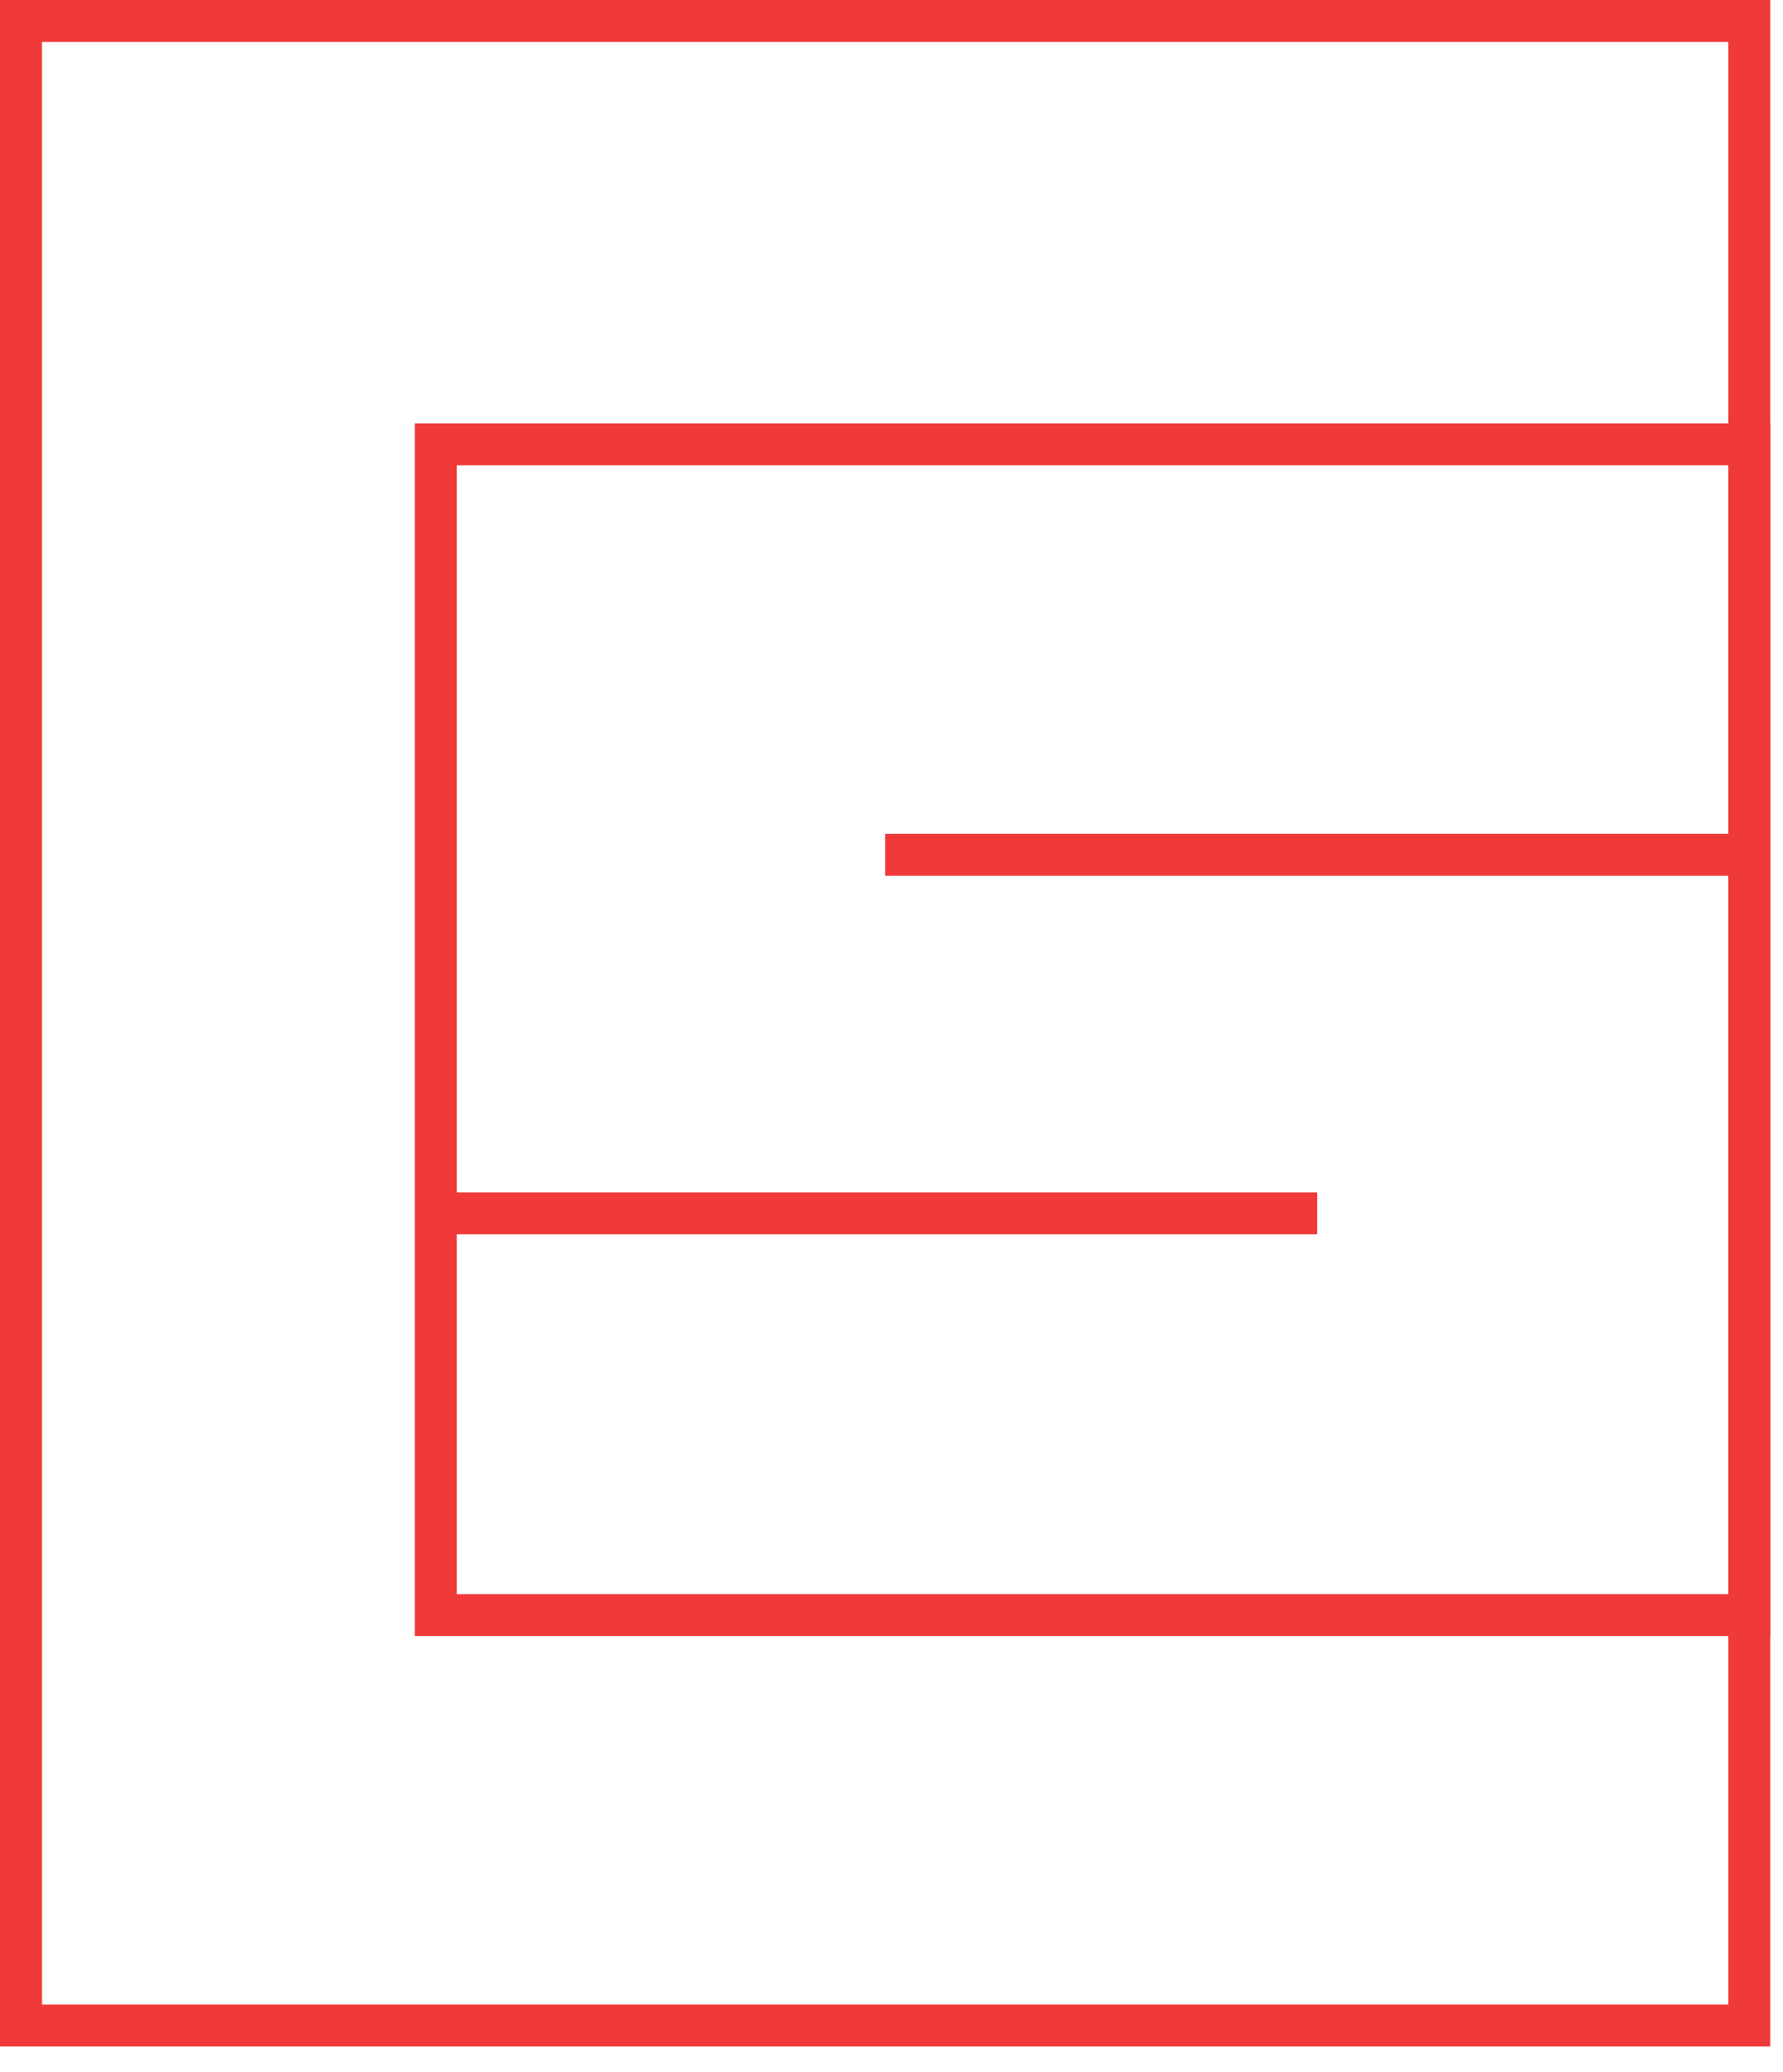
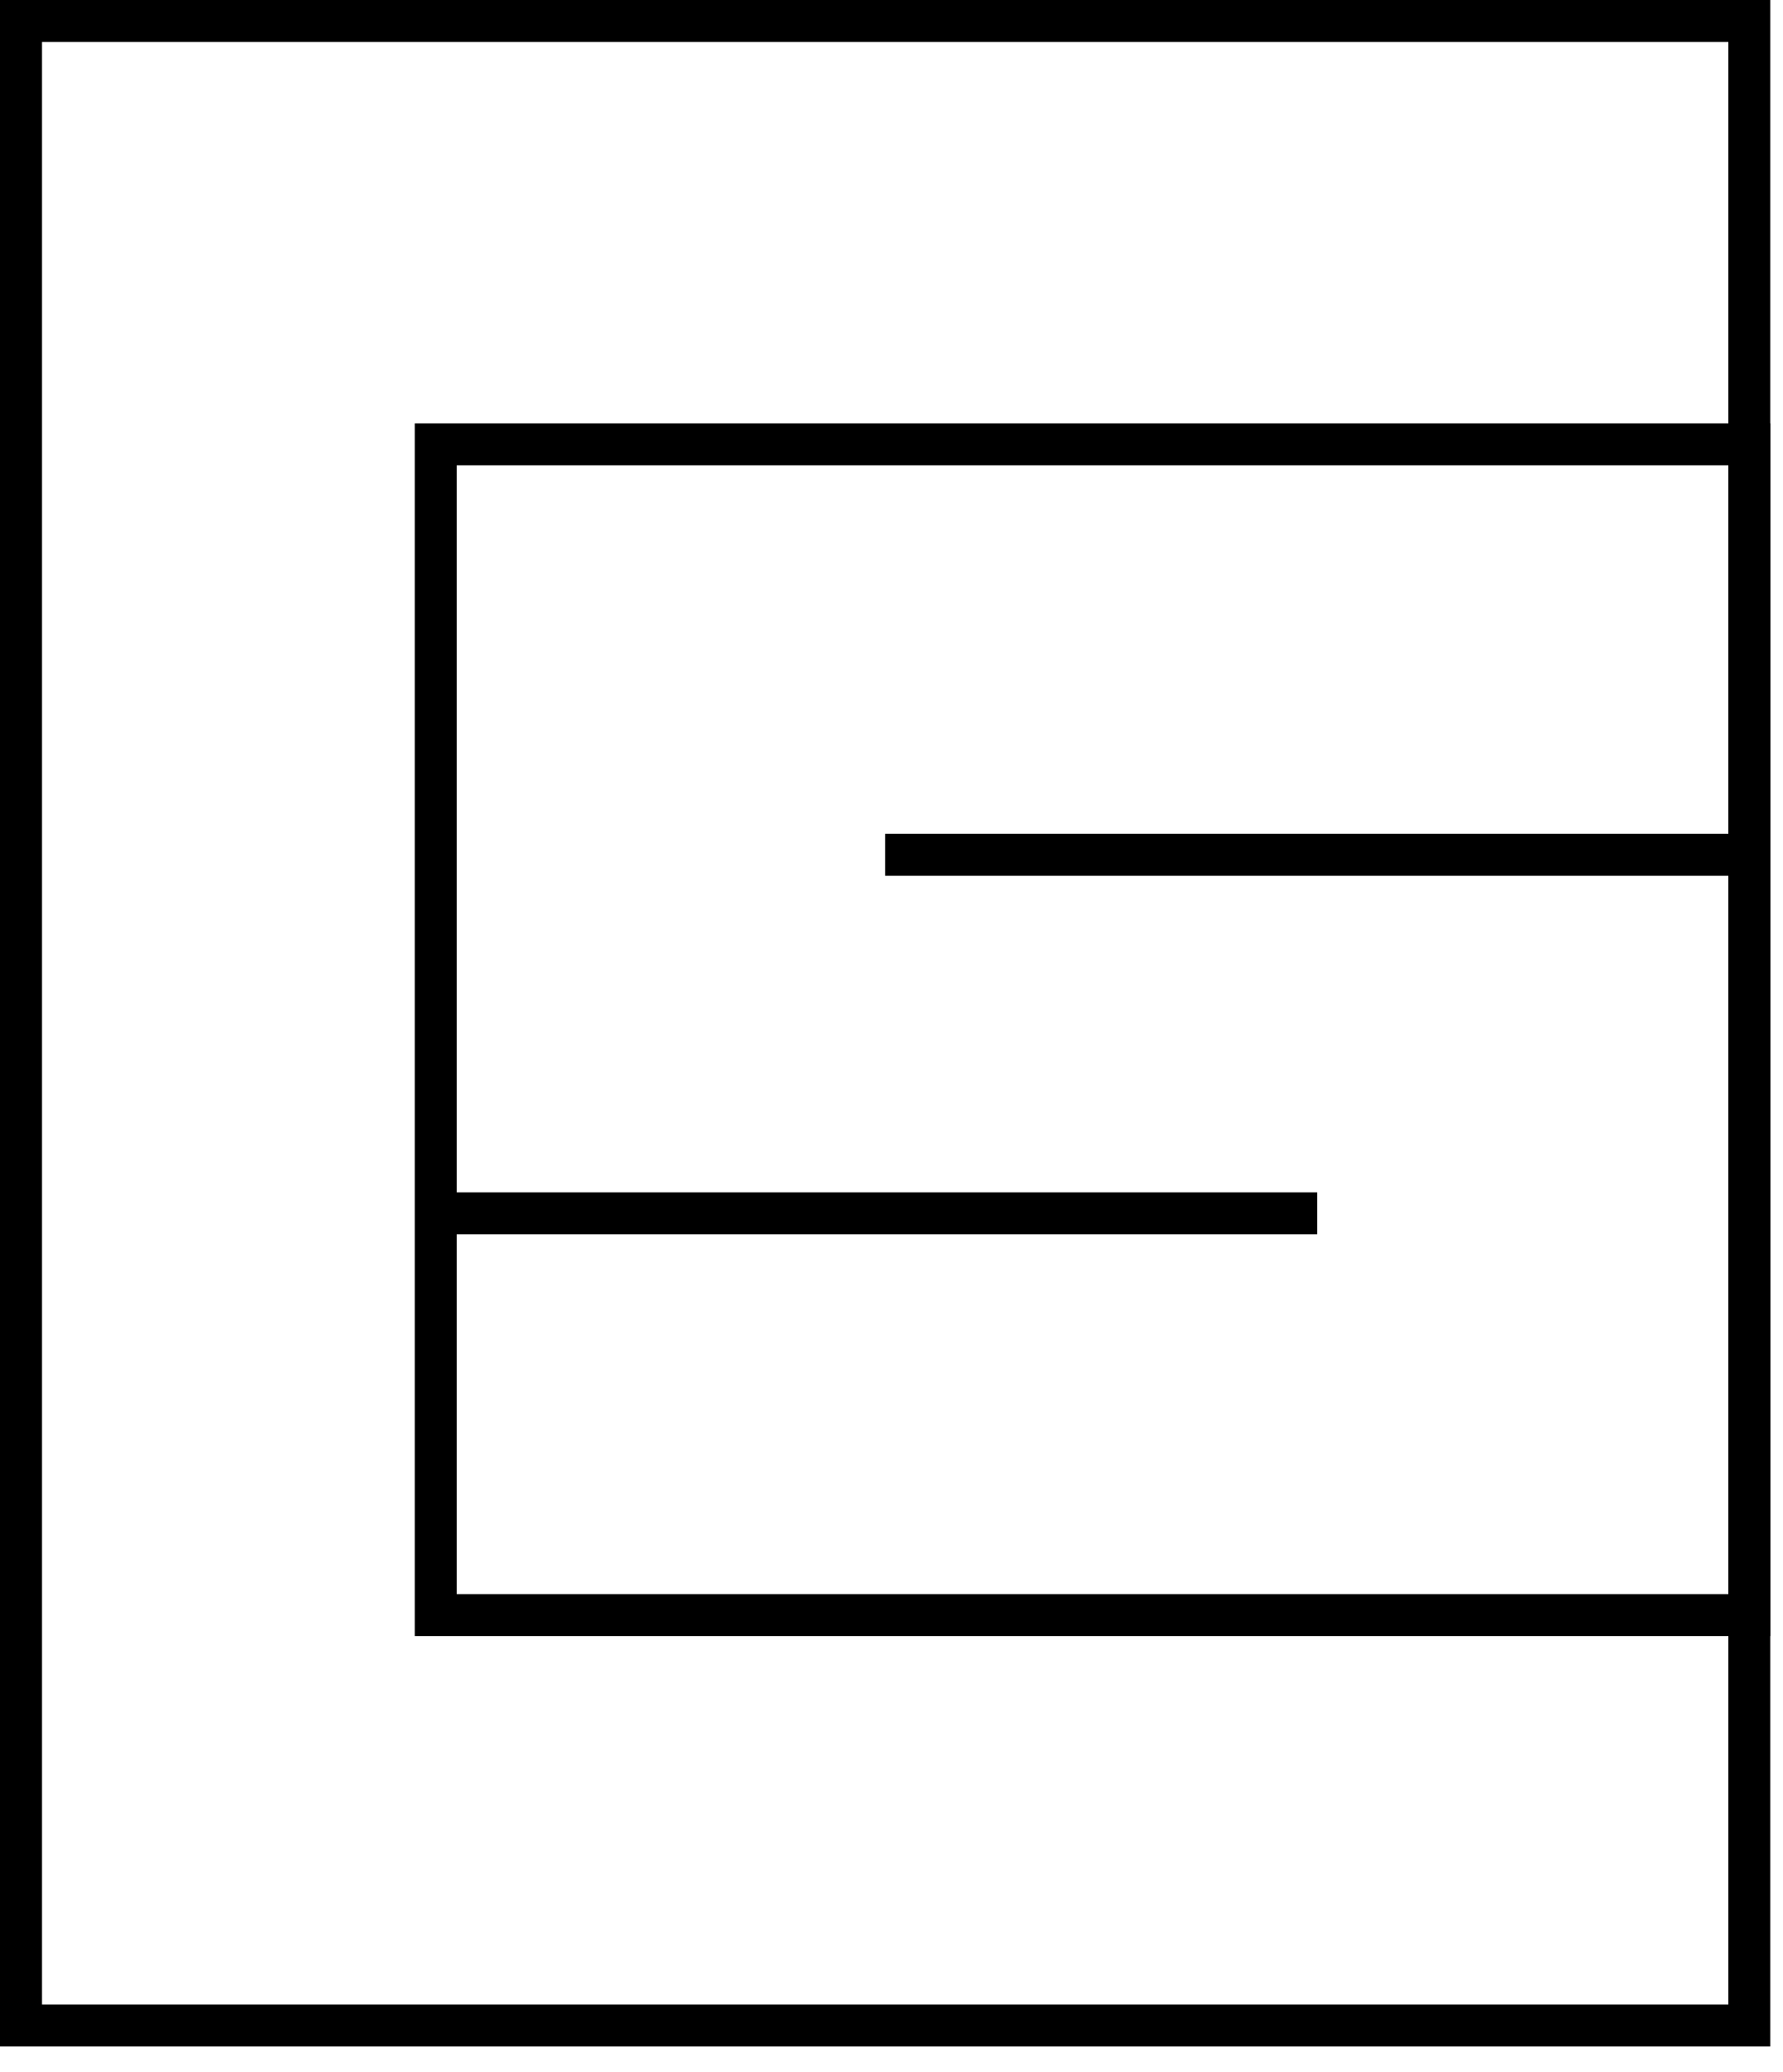
<svg xmlns="http://www.w3.org/2000/svg" version="1.1" id="Ebene_1" x="0px" y="0px" width="84.973px" height="98.784px" viewBox="0 0 84.973 98.784" enable-background="new 0 0 84.973 98.784" xml:space="preserve">
  <g>
-     <rect x="-892.252" y="-374.002" fill="none" stroke="#F03939" stroke-width="2" stroke-miterlimit="10" width="50" height="58" />
-     <polygon fill="none" stroke="#F03939" stroke-width="2" stroke-miterlimit="10" points="-880.252,-361.752 -880.252,-327.877    -842.252,-327.877 -842.252,-349.877 -842.252,-361.752  " />
-     <line fill="none" stroke="#F03939" stroke-width="2" stroke-miterlimit="10" x1="-867.252" y1="-349.877" x2="-842.252" y2="-349.877" />
-     <line fill="none" stroke="#F03939" stroke-width="2" stroke-miterlimit="10" x1="-854.752" y1="-339.502" x2="-880.252" y2="-339.502" />
+     <rect x="-892.252" y="-374.002" fill="none" stroke="#000000" stroke-width="2" stroke-miterlimit="10" width="50" height="58" />
+     <polygon fill="none" stroke="#000000" stroke-width="2" stroke-miterlimit="10" points="-880.252,-361.752 -880.252,-327.877    -842.252,-327.877 -842.252,-349.877 -842.252,-361.752  " />
+     <line fill="none" stroke="#000000" stroke-width="2" stroke-miterlimit="10" x1="-867.252" y1="-349.877" x2="-842.252" y2="-349.877" />
+     <line fill="none" stroke="#000000" stroke-width="2" stroke-miterlimit="10" x1="-854.752" y1="-339.502" x2="-880.252" y2="-339.502" />
  </g>
  <g>
-     <rect x="-261.68" y="-571.035" fill="none" stroke="#F03939" stroke-width="2" stroke-miterlimit="10" width="82.388" height="95.568" />
-     <polygon fill="none" stroke="#F03939" stroke-width="2" stroke-miterlimit="10" points="-241.907,-550.851 -241.907,-495.033    -179.293,-495.033 -179.293,-531.283 -179.293,-550.851  " />
-     <line fill="none" stroke="#F03939" stroke-width="2" stroke-miterlimit="10" x1="-220.486" y1="-531.283" x2="-179.293" y2="-531.283" />
-     <line fill="none" stroke="#F03939" stroke-width="2" stroke-miterlimit="10" x1="-199.891" y1="-514.188" x2="-241.907" y2="-514.188" />
+     <rect x="-261.68" y="-571.035" fill="none" stroke="#000000" stroke-width="2" stroke-miterlimit="10" width="82.388" height="95.568" />
+     <polygon fill="none" stroke="#000000" stroke-width="2" stroke-miterlimit="10" points="-241.907,-550.851 -241.907,-495.033    -179.293,-495.033 -179.293,-531.283 -179.293,-550.851  " />
+     <line fill="none" stroke="#000000" stroke-width="2" stroke-miterlimit="10" x1="-220.486" y1="-531.283" x2="-179.293" y2="-531.283" />
+     <line fill="none" stroke="#000000" stroke-width="2" stroke-miterlimit="10" x1="-199.891" y1="-514.188" x2="-241.907" y2="-514.188" />
  </g>
  <rect x="-160.626" y="-507.717" fill="none" width="69.667" height="12.682" />
  <text transform="matrix(1 0 0 1 -160.6257 -495.9172)" font-family="'Lato-Regular'" font-size="16">Christoph</text>
  <text transform="matrix(1 0 0 1 -160.6257 -475.467)" font-family="'Lato-Regular'" font-size="16">Sonntag</text>
  <g>
-     <rect x="-275.68" y="-389.035" fill="none" stroke="#F03939" stroke-width="2" stroke-miterlimit="10" width="82.388" height="95.568" />
-     <polygon fill="none" stroke="#F03939" stroke-width="2" stroke-miterlimit="10" points="-255.907,-368.85 -255.907,-313.033    -193.293,-313.033 -193.293,-349.283 -193.293,-368.85  " />
-     <line fill="none" stroke="#F03939" stroke-width="2" stroke-miterlimit="10" x1="-234.486" y1="-349.283" x2="-193.293" y2="-349.283" />
-     <line fill="none" stroke="#F03939" stroke-width="2" stroke-miterlimit="10" x1="-213.891" y1="-332.188" x2="-255.907" y2="-332.188" />
+     <rect x="-275.68" y="-389.035" fill="none" stroke="#000000" stroke-width="2" stroke-miterlimit="10" width="82.388" height="95.568" />
+     <polygon fill="none" stroke="#000000" stroke-width="2" stroke-miterlimit="10" points="-255.907,-368.85 -255.907,-313.033    -193.293,-313.033 -193.293,-349.283 -193.293,-368.85  " />
+     <line fill="none" stroke="#000000" stroke-width="2" stroke-miterlimit="10" x1="-234.486" y1="-349.283" x2="-193.293" y2="-349.283" />
+     <line fill="none" stroke="#000000" stroke-width="2" stroke-miterlimit="10" x1="-213.891" y1="-332.188" x2="-255.907" y2="-332.188" />
  </g>
  <rect x="-183.528" y="-306.151" fill="none" width="146.333" height="12.684" />
  <text transform="matrix(1 0 0 1 -183.5281 -295.6516)" font-family="'Roboto-Regular'" font-size="14">Christoph Sonntag</text>
  <g>
-     <rect x="-269.68" y="-147.035" fill="none" stroke="#F03939" stroke-width="2" stroke-miterlimit="10" width="82.388" height="95.568" />
-     <polygon fill="none" stroke="#F03939" stroke-width="2" stroke-miterlimit="10" points="-249.907,-126.85 -249.907,-71.033    -187.293,-71.033 -187.293,-107.283 -187.293,-126.85  " />
-     <line fill="none" stroke="#F03939" stroke-width="2" stroke-miterlimit="10" x1="-228.486" y1="-107.283" x2="-187.293" y2="-107.283" />
-     <line fill="none" stroke="#F03939" stroke-width="2" stroke-miterlimit="10" x1="-207.891" y1="-90.188" x2="-249.907" y2="-90.188" />
+     <rect x="-269.68" y="-147.035" fill="none" stroke="#000000" stroke-width="2" stroke-miterlimit="10" width="82.388" height="95.568" />
+     <polygon fill="none" stroke="#000000" stroke-width="2" stroke-miterlimit="10" points="-249.907,-126.85 -249.907,-71.033    -187.293,-71.033 -187.293,-107.283 -187.293,-126.85  " />
+     <line fill="none" stroke="#000000" stroke-width="2" stroke-miterlimit="10" x1="-228.486" y1="-107.283" x2="-187.293" y2="-107.283" />
+     <line fill="none" stroke="#000000" stroke-width="2" stroke-miterlimit="10" x1="-207.891" y1="-90.188" x2="-249.907" y2="-90.188" />
  </g>
  <rect x="-171.293" y="-147.038" fill="none" width="109.33" height="95.577" />
  <text transform="matrix(1 0 0 1 -171.2927 -136.7131)" font-family="'Lato-Regular'" font-size="14">Christoph</text>
  <text transform="matrix(1 0 0 1 -171.2927 -119.9133)" font-family="'Lato-Regular'" font-size="14">Sonntag</text>
  <text transform="matrix(1 0 0 1 -171.2927 -55.1135)" font-family="'Lato-Regular'" font-size="12">chrisonntag.com</text>
  <g>
-     <rect x="25.32" y="-147.035" fill="none" stroke="#F03939" stroke-width="2" stroke-miterlimit="10" width="82.388" height="95.568" />
-     <polygon fill="none" stroke="#F03939" stroke-width="2" stroke-miterlimit="10" points="45.093,-126.85 45.093,-71.033    107.707,-71.033 107.707,-107.283 107.707,-126.85  " />
-     <line fill="none" stroke="#F03939" stroke-width="2" stroke-miterlimit="10" x1="66.514" y1="-107.283" x2="107.707" y2="-107.283" />
-     <line fill="none" stroke="#F03939" stroke-width="2" stroke-miterlimit="10" x1="87.109" y1="-90.188" x2="45.093" y2="-90.188" />
+     <rect x="25.32" y="-147.035" fill="none" stroke="#000000" stroke-width="2" stroke-miterlimit="10" width="82.388" height="95.568" />
+     <polygon fill="none" stroke="#000000" stroke-width="2" stroke-miterlimit="10" points="45.093,-126.85 45.093,-71.033    107.707,-71.033 107.707,-107.283 107.707,-126.85  " />
+     <line fill="none" stroke="#000000" stroke-width="2" stroke-miterlimit="10" x1="66.514" y1="-107.283" x2="107.707" y2="-107.283" />
+     <line fill="none" stroke="#000000" stroke-width="2" stroke-miterlimit="10" x1="87.109" y1="-90.188" x2="45.093" y2="-90.188" />
  </g>
  <rect x="126.373" y="-105.242" fill="none" width="90.164" height="53.781" />
  <text transform="matrix(1 0 0 1 155.1018 -91.5071)" fill="#191919" font-family="'Lato-Medium'" font-size="7.5">Christoph Sonntag</text>
  <text transform="matrix(1 0 0 1 160.2434 -83.7073)" fill="#191919" font-family="'Lato-Light'" font-size="6">Software Entwicklung</text>
  <text transform="matrix(1 0 0 1 148.0178 -72.7073)" fill="#191919" font-family="'Lato-Light'" font-size="7.5">Ludwig-Thoma-Str. 8</text>
  <text transform="matrix(1 0 0 1 148.5432 -63.7073)" fill="#191919" font-family="'Lato-Light'" font-size="7.5">93087 Alteglofsheim</text>
  <text transform="matrix(1 0 0 1 144.6506 -52.7073)" fill="#191919" font-family="'Lato-Light'" font-size="7.5">info@chrisonntag.com</text>
  <g>
-     <rect x="1" y="1" fill="none" stroke="#F03939" stroke-width="2" stroke-miterlimit="10" width="82.387" height="95.566" />
-     <polygon fill="none" stroke="#F03939" stroke-width="2" stroke-miterlimit="10" points="20.773,21.184 20.773,77.002    83.386,77.002 83.386,40.752 83.386,21.184  " />
-     <line fill="none" stroke="#F03939" stroke-width="2" stroke-miterlimit="10" x1="42.194" y1="40.752" x2="83.386" y2="40.752" />
-     <line fill="none" stroke="#F03939" stroke-width="2" stroke-miterlimit="10" x1="62.789" y1="57.846" x2="20.773" y2="57.846" />
+     <rect x="1" y="1" fill="none" stroke="#000000" stroke-width="2" stroke-miterlimit="10" width="82.387" height="95.566" />
+     <polygon fill="none" stroke="#000000" stroke-width="2" stroke-miterlimit="10" points="20.773,21.184 20.773,77.002    83.386,77.002 83.386,40.752 83.386,21.184  " />
+     <line fill="none" stroke="#000000" stroke-width="2" stroke-miterlimit="10" x1="42.194" y1="40.752" x2="83.386" y2="40.752" />
+     <line fill="none" stroke="#000000" stroke-width="2" stroke-miterlimit="10" x1="62.789" y1="57.846" x2="20.773" y2="57.846" />
  </g>
</svg>
